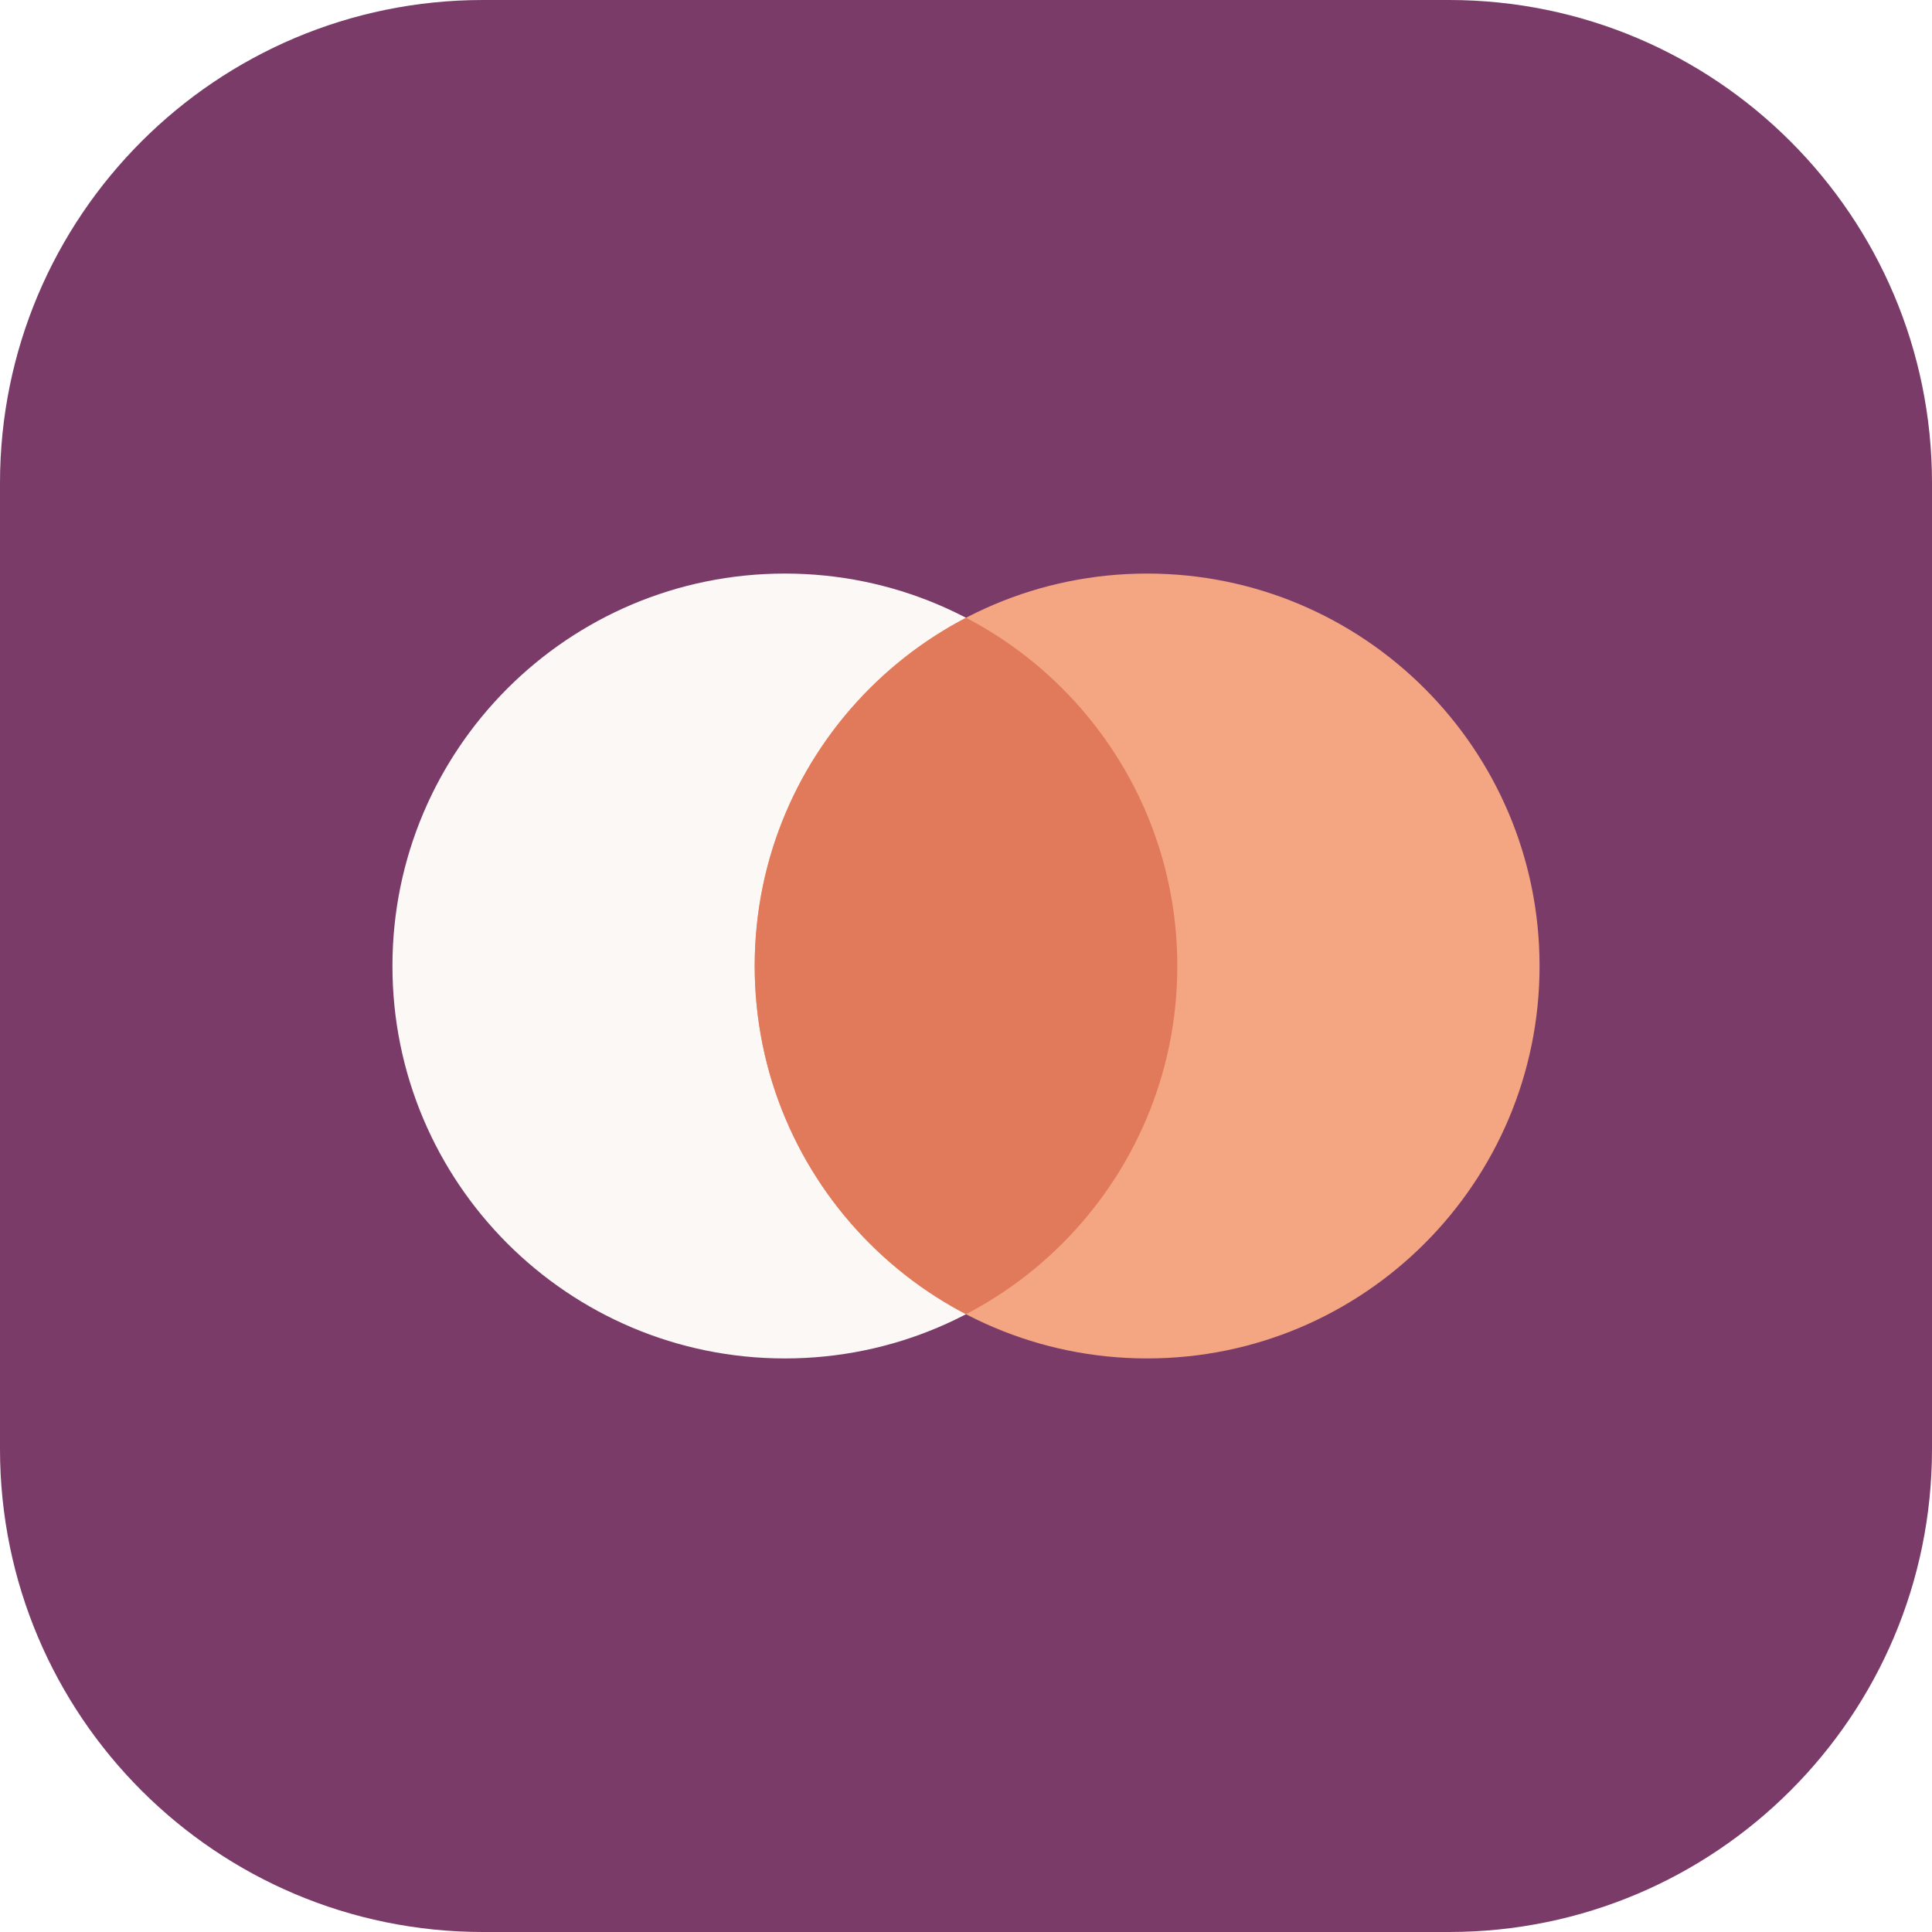
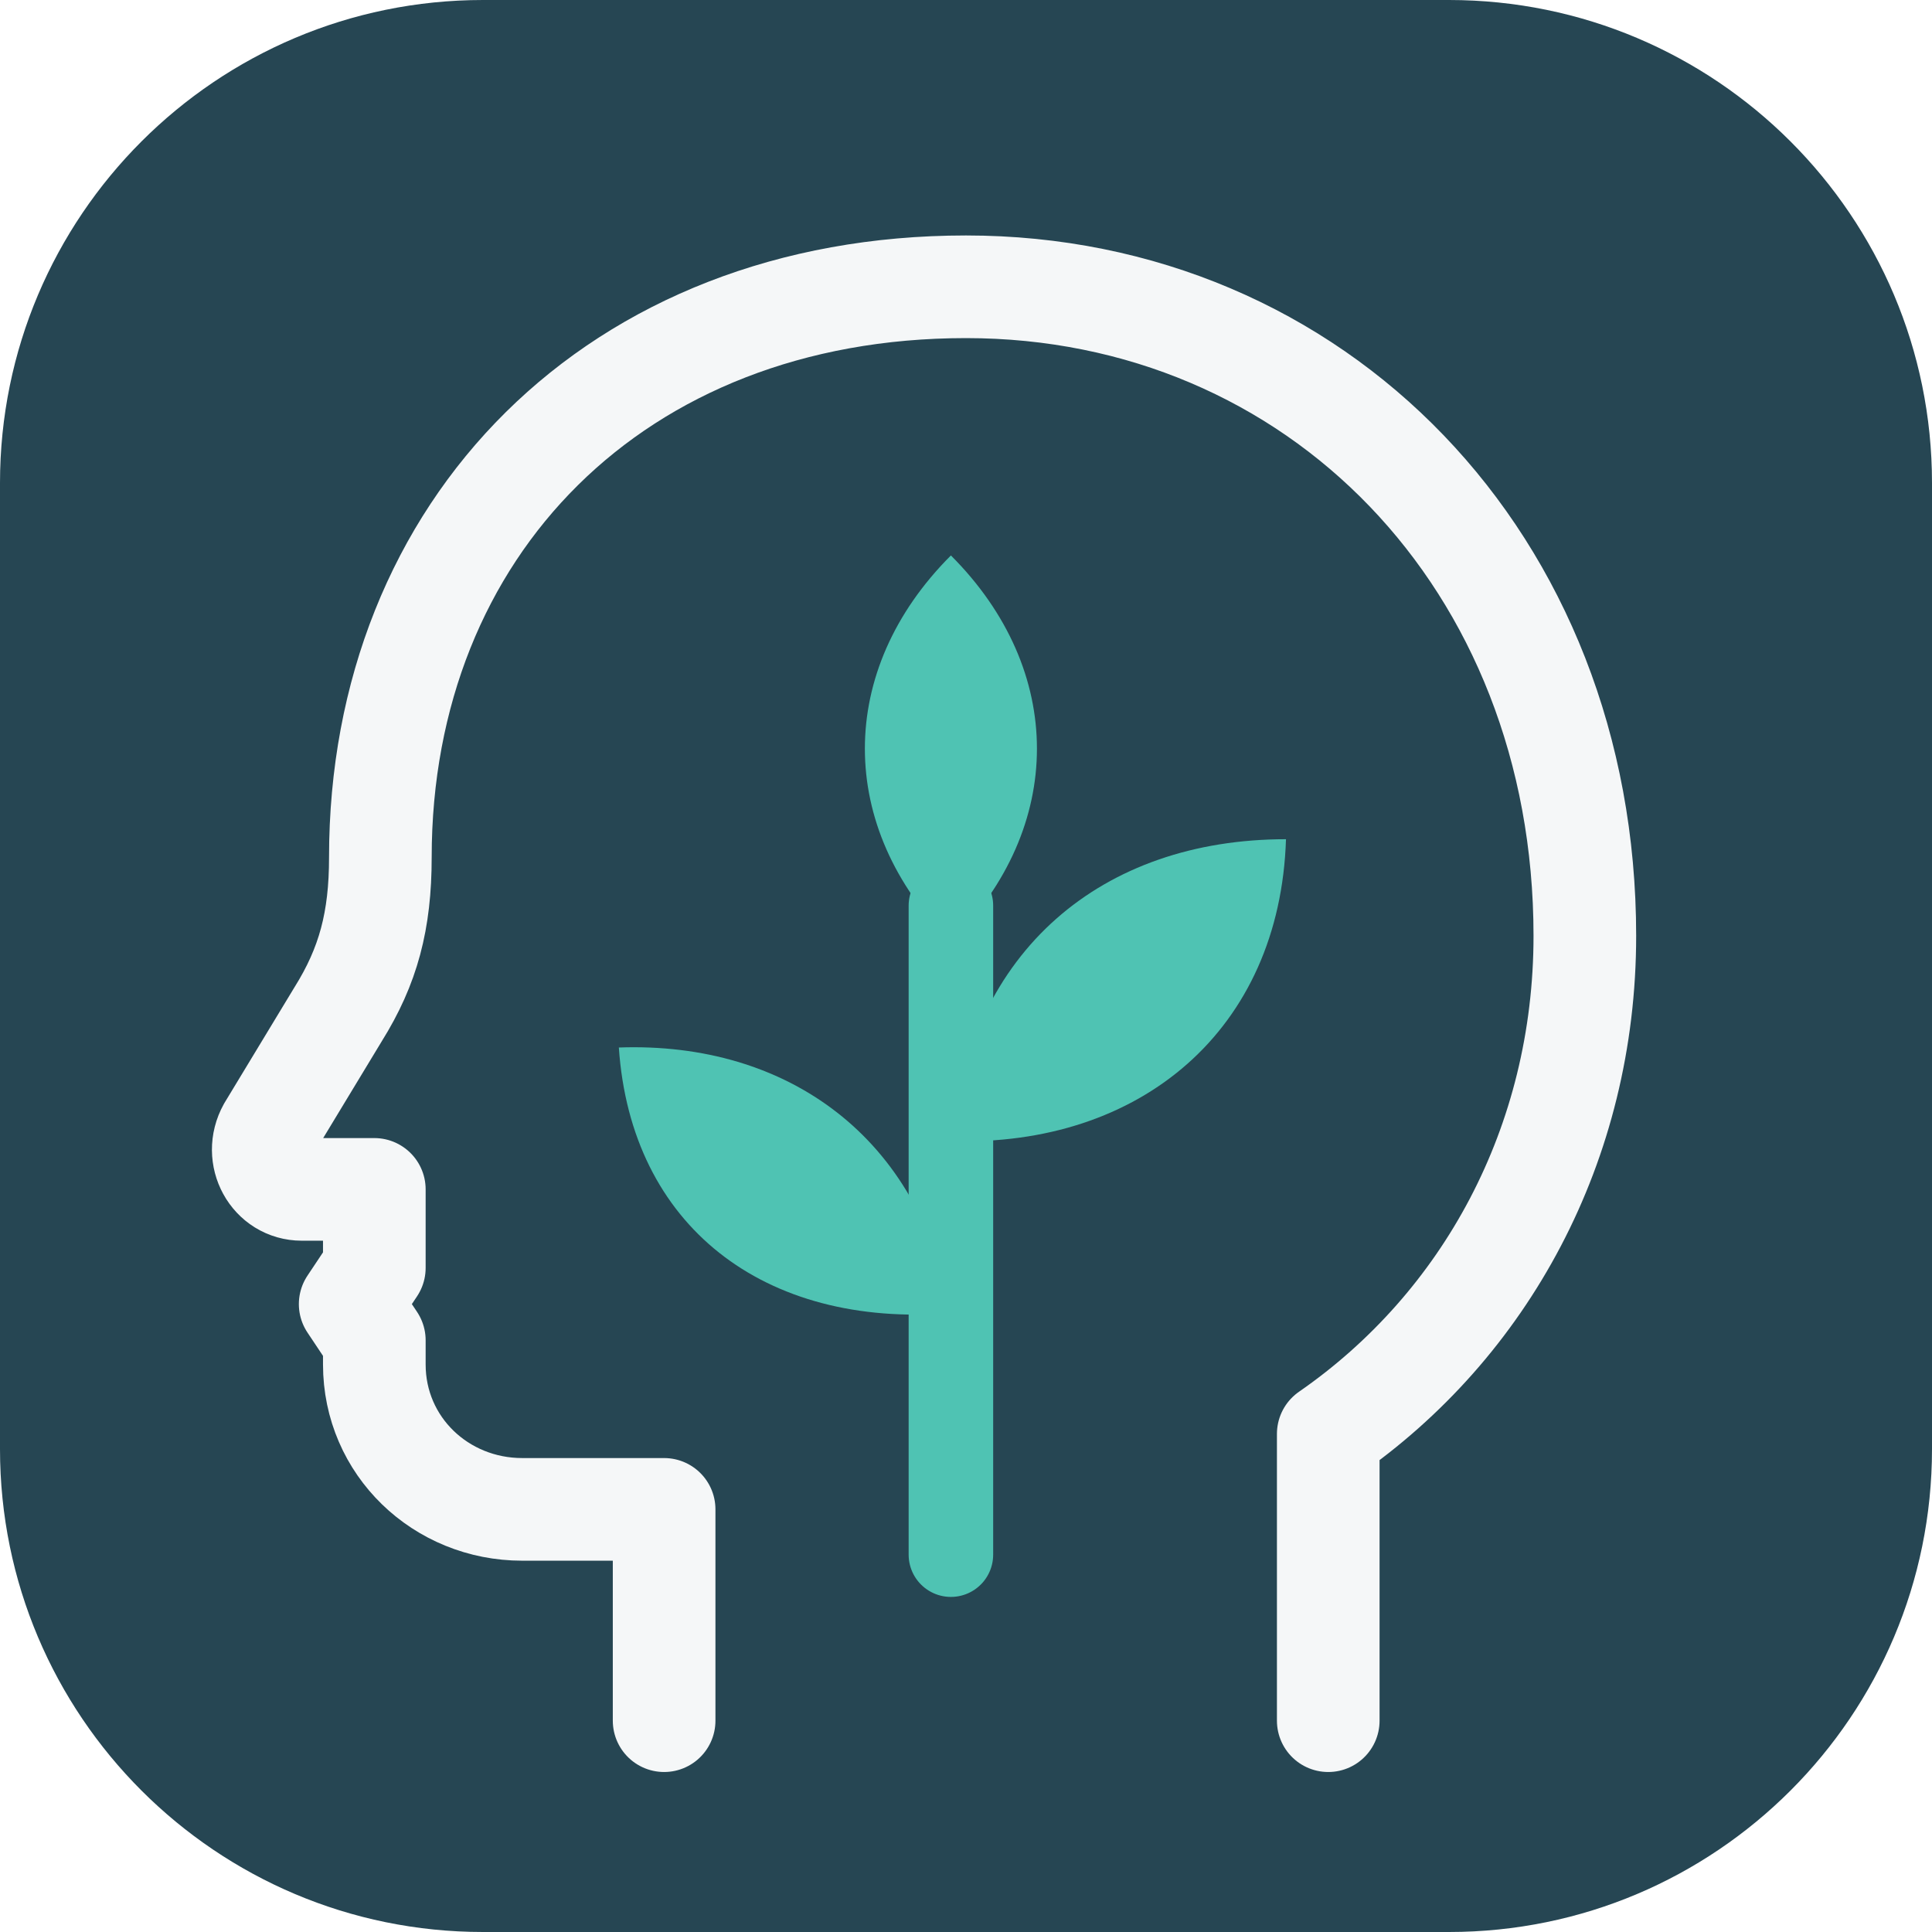
<svg xmlns="http://www.w3.org/2000/svg" viewBox="0 0 64 64">
-   <defs>
-     <clipPath id="l">
-       <circle cx="26" cy="32" r="13" />
-     </clipPath>
-   </defs>
-   <rect width="64" height="64" rx="16" fill="#7a3b69" />
-   <circle cx="26" cy="32" r="13" fill="#fbf8f5" />
-   <circle cx="38" cy="32" r="13" fill="#f4a582" />
-   <circle cx="38" cy="32" r="13" fill="#e07a5a" clip-path="url(#l)" />
+   <rect width="64" height="64" rx="16" fill="#264653" />
+   <path d="M44 57v-9.5c5.2-3.6 8.5-9.6 8.5-16.5 0-12.4-8.9-21.5-20.5-21.5S12.6 17.5 12.6 28.4c0 2.1-.4 3.6-1.4 5.2l-2.3 3.8c-.5.9.1 2 1.1 2h2.4V42l-.8 1.2.8 1.2v.8c0 2.7 2.2 4.8 4.9 4.8H22v7" fill="none" stroke="#f5f7f8" stroke-width="3.4" stroke-linecap="round" stroke-linejoin="round" />
+   <g fill="#4fc3b3" transform="translate(0 6)">
+     <path d="M31.5 45.5V24" fill="none" stroke="#4fc3b3" stroke-width="2.8" stroke-linecap="round" />
+     <path d="M31.5 37.5c-1-5.8-5.4-9-11-8.8.4 5.9 4.8 9.3 11 8.8Z" />
+     <path d="M31.5 31.8c.6-6.3 5-10 11.1-10-.2 6.3-4.8 10.2-11.1 10Z" />
+     <path d="M31.5 25.2c-3.8-3.8-3.8-9 0-12.8 3.8 3.8 3.8 9 0 12.8Z" />
+   </g>
</svg>
